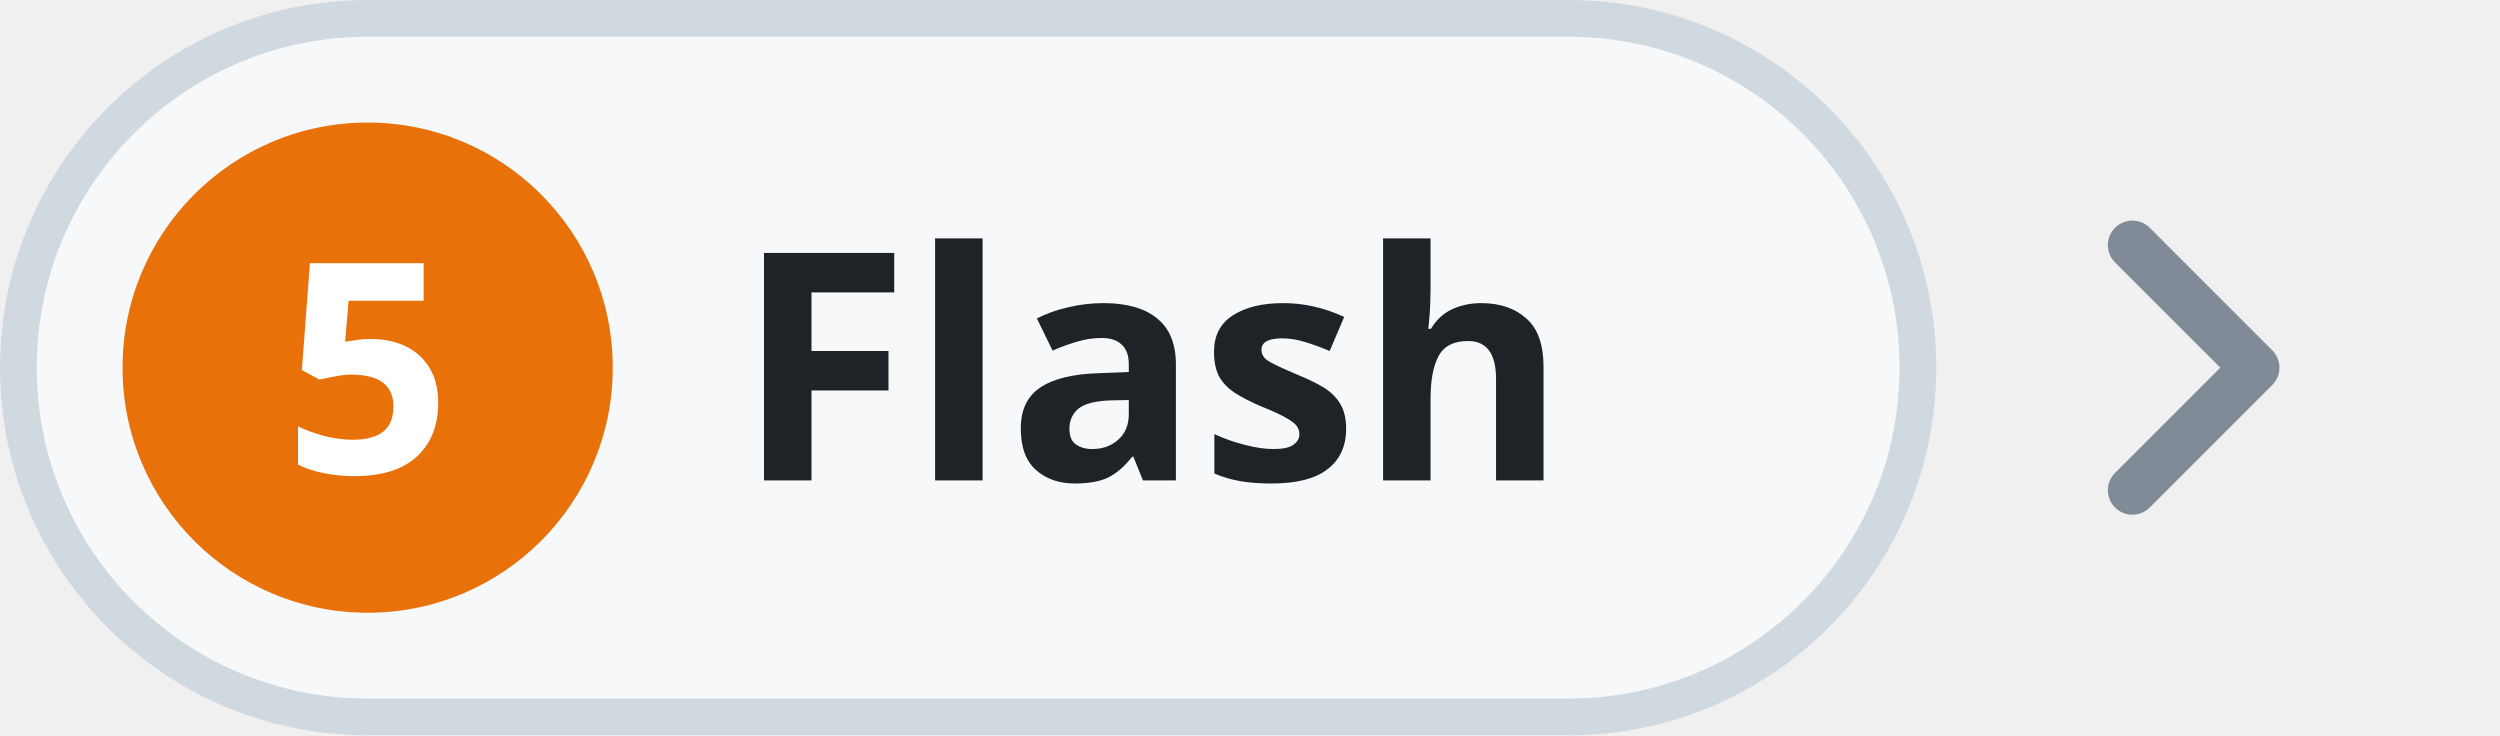
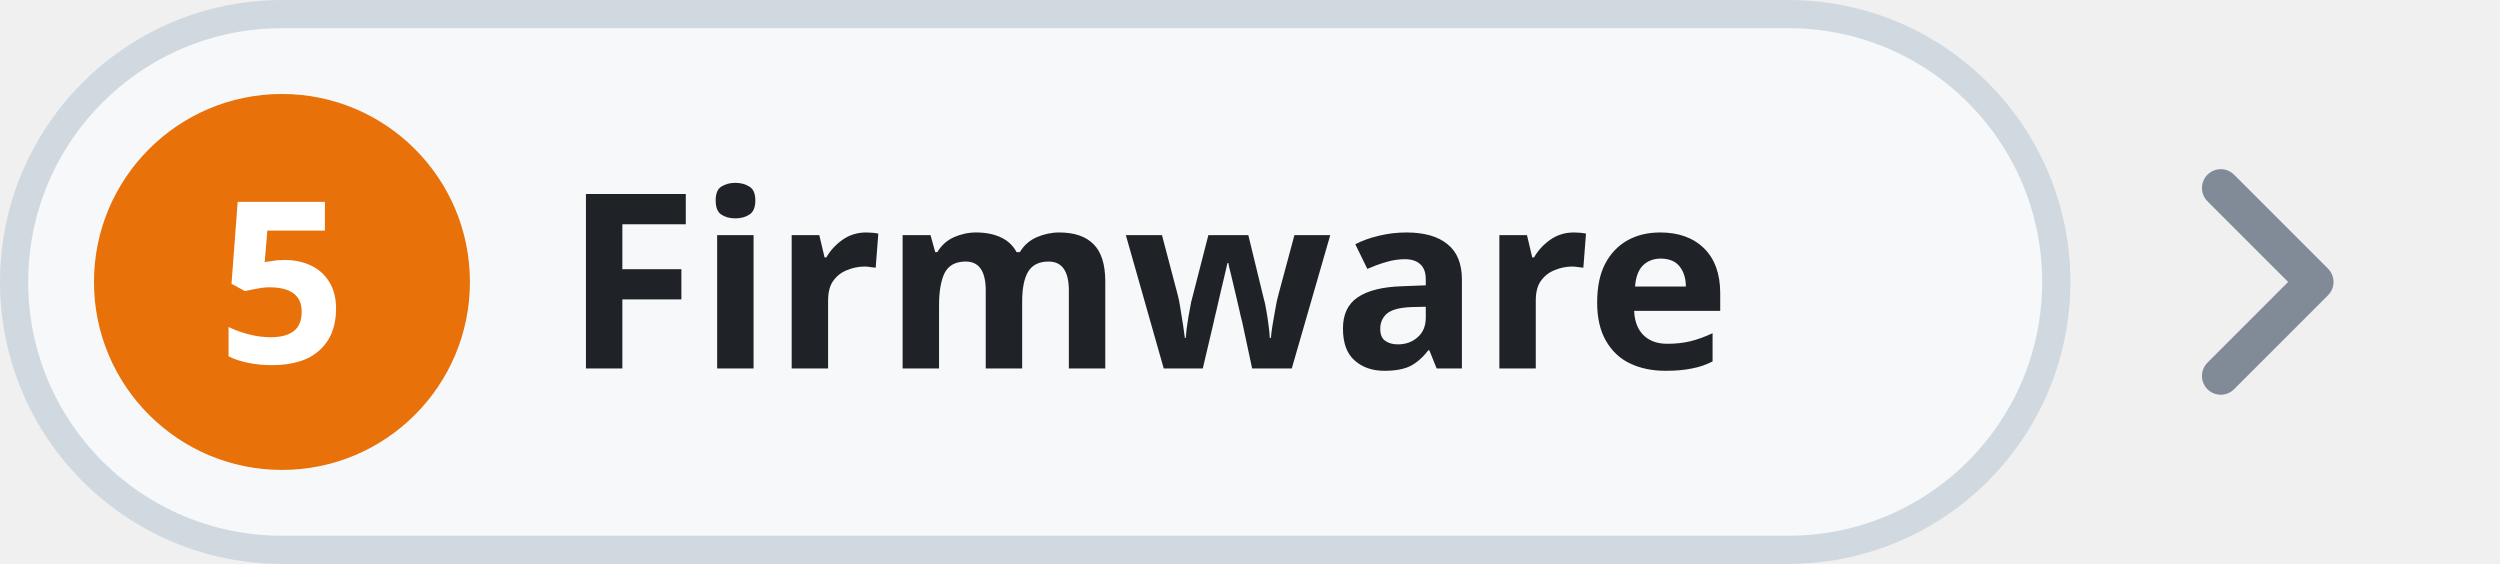
- <svg xmlns="http://www.w3.org/2000/svg" width="102" height="30" viewBox="0 0 102 30" role="img" aria-label="5 · Flash">
+ <svg xmlns="http://www.w3.org/2000/svg" width="133" height="30" viewBox="0 0 133 30" role="img" aria-label="5 · Firmware">
  <g font-family="-apple-system,BlinkMacSystemFont,'Segoe UI','Noto Sans',Helvetica,Arial,sans-serif">
-     <rect x="0.75" y="0.75" width="77.501" height="28.5" rx="14.25" fill="#f6f8fa" stroke="#d1d9e0" stroke-width="1.5" />
+     <rect x="0.75" y="0.75" width="108.644" height="28.5" rx="14.25" fill="#f6f8fa" stroke="#d1d9e0" stroke-width="1.5" />
    <circle cx="15" cy="15.0" r="10" fill="#e8710a" />
    <text x="15" y="19.3" font-size="12" fill="#ffffff" text-anchor="middle" font-weight="600">5</text>
-     <text x="30" y="19.6" font-size="13" fill="#1f2328" text-anchor="start" font-weight="600">Flash</text>
-     <path d="M87.001 10.0 L92.001 15.0 L87.001 20.0" fill="none" stroke="#818b98" stroke-width="2" stroke-linecap="round" stroke-linejoin="round" />
+     <text x="30" y="19.6" font-size="13" fill="#1f2328" text-anchor="start" font-weight="600">Firmware</text>
+     <path d="M118.144 10.0 L123.144 15.0 L118.144 20.0" fill="none" stroke="#818b98" stroke-width="2" stroke-linecap="round" stroke-linejoin="round" />
  </g>
</svg>
